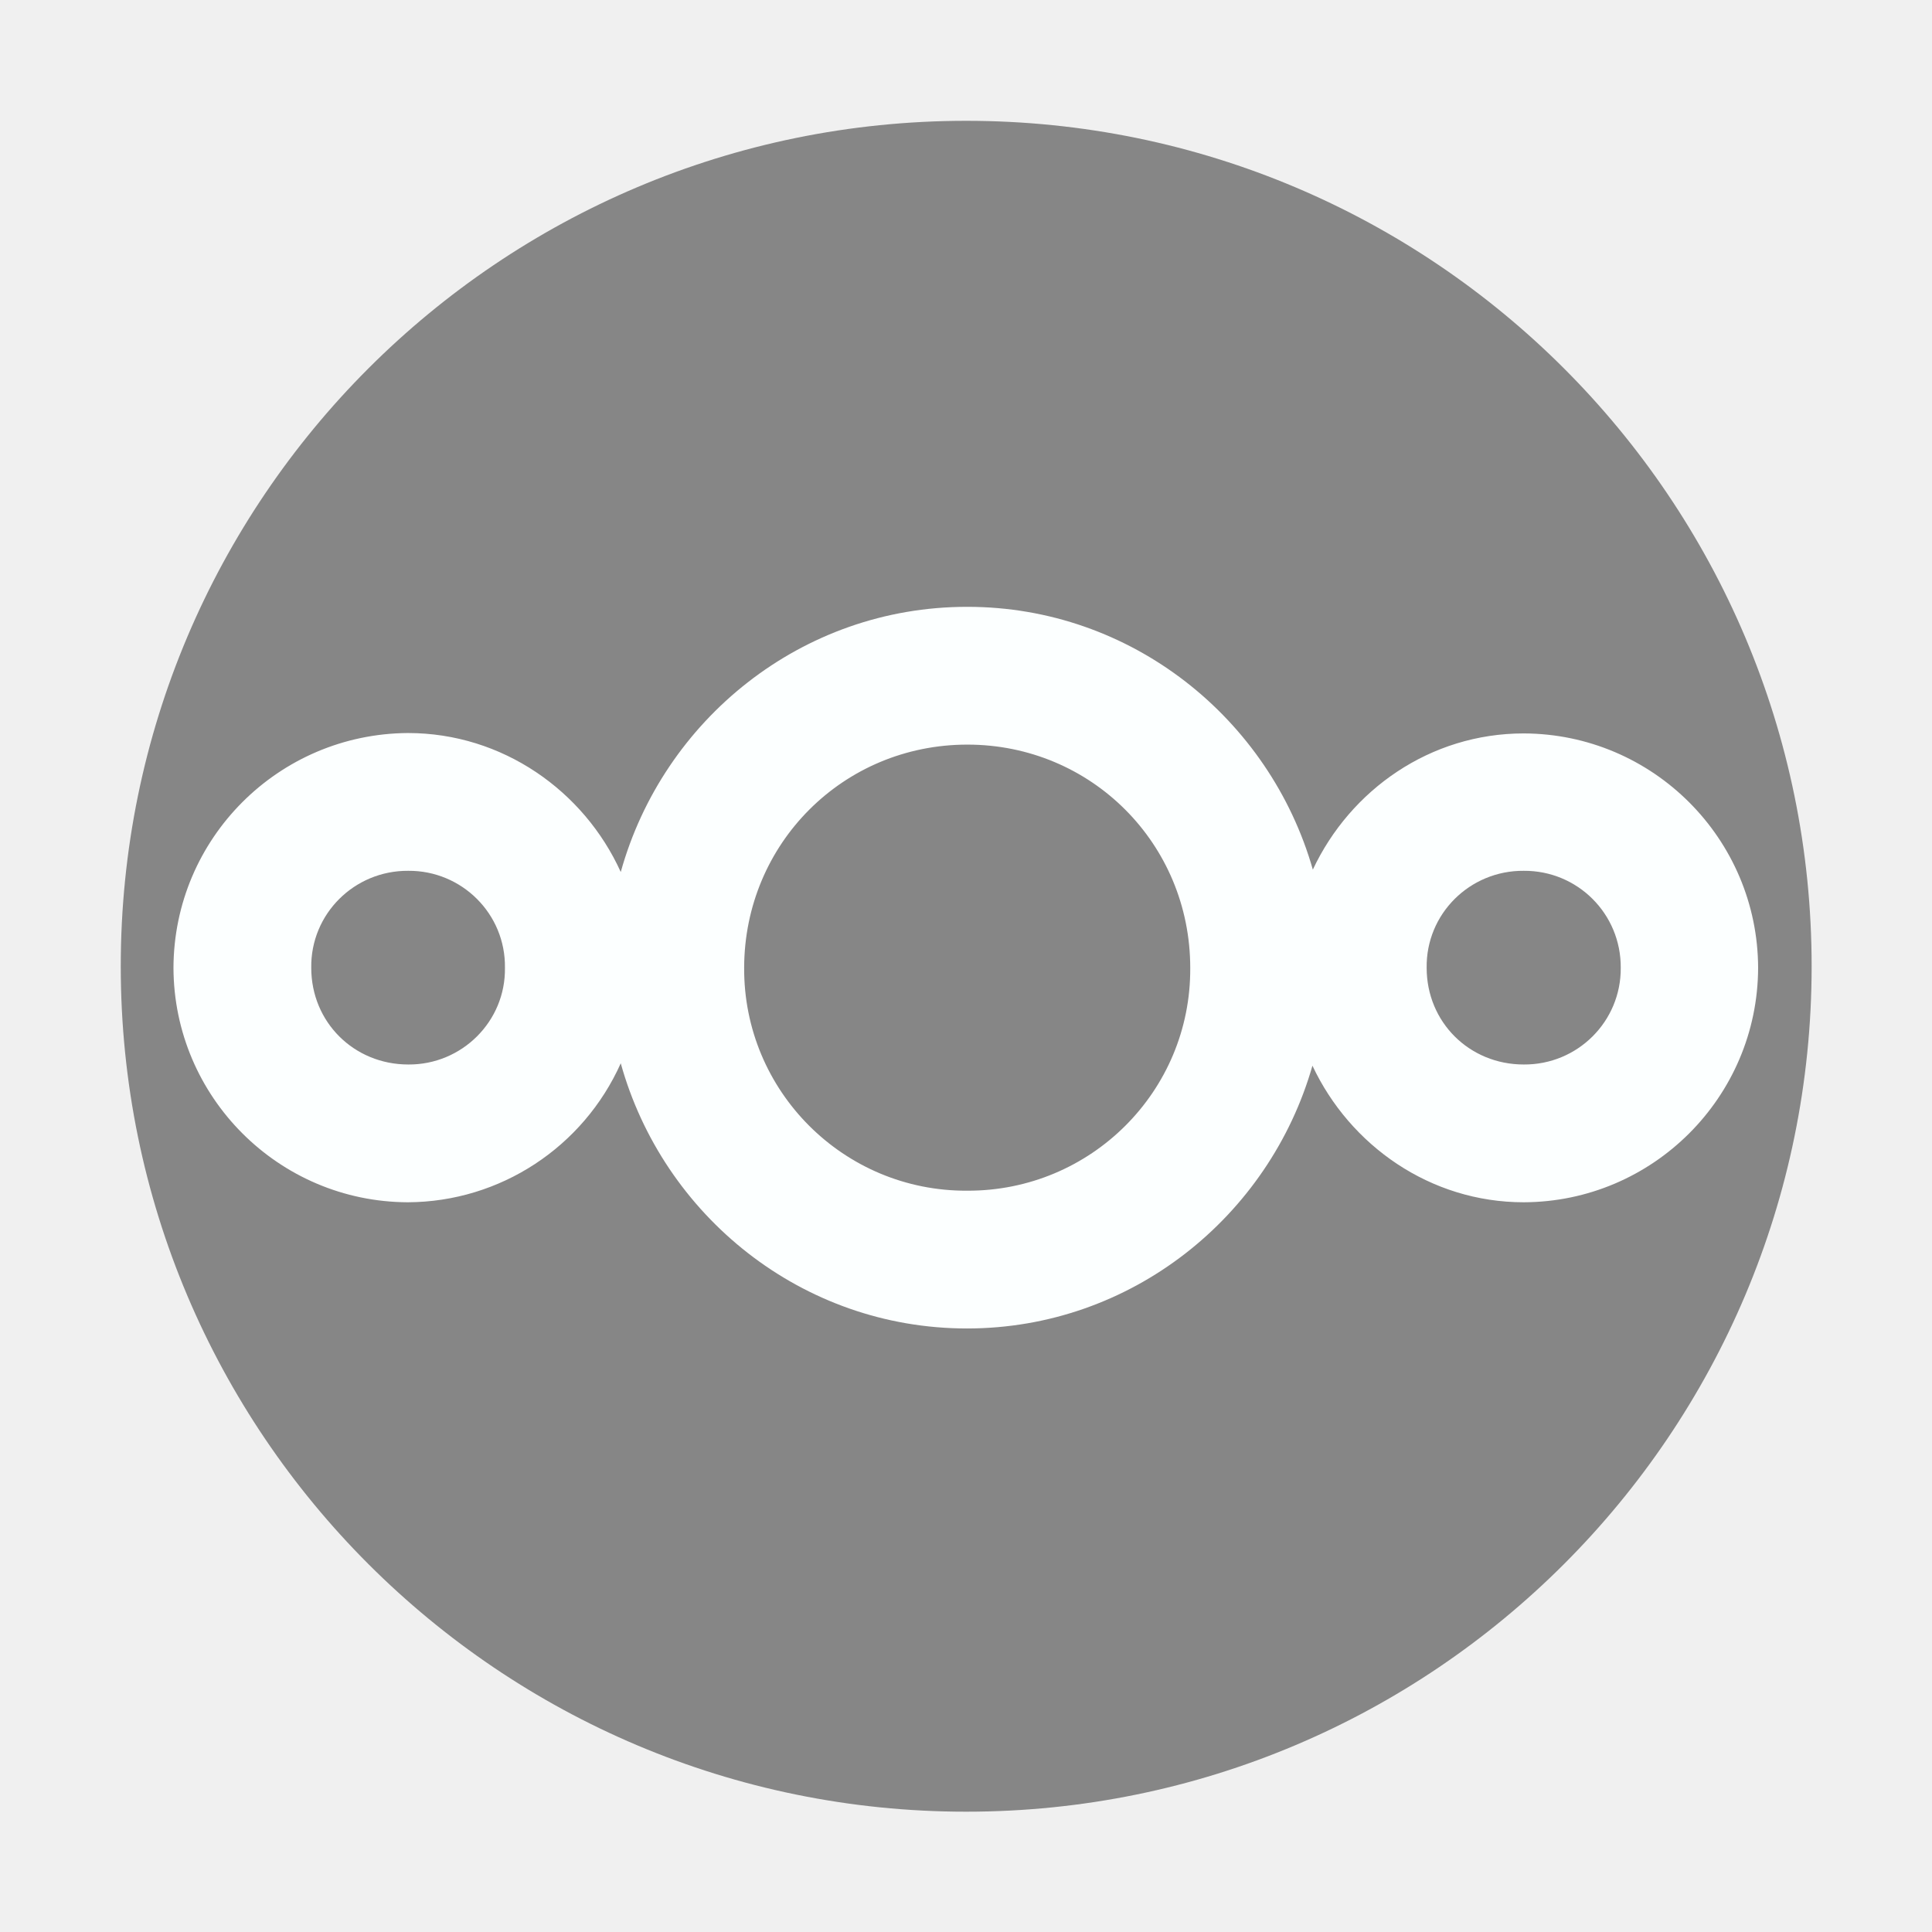
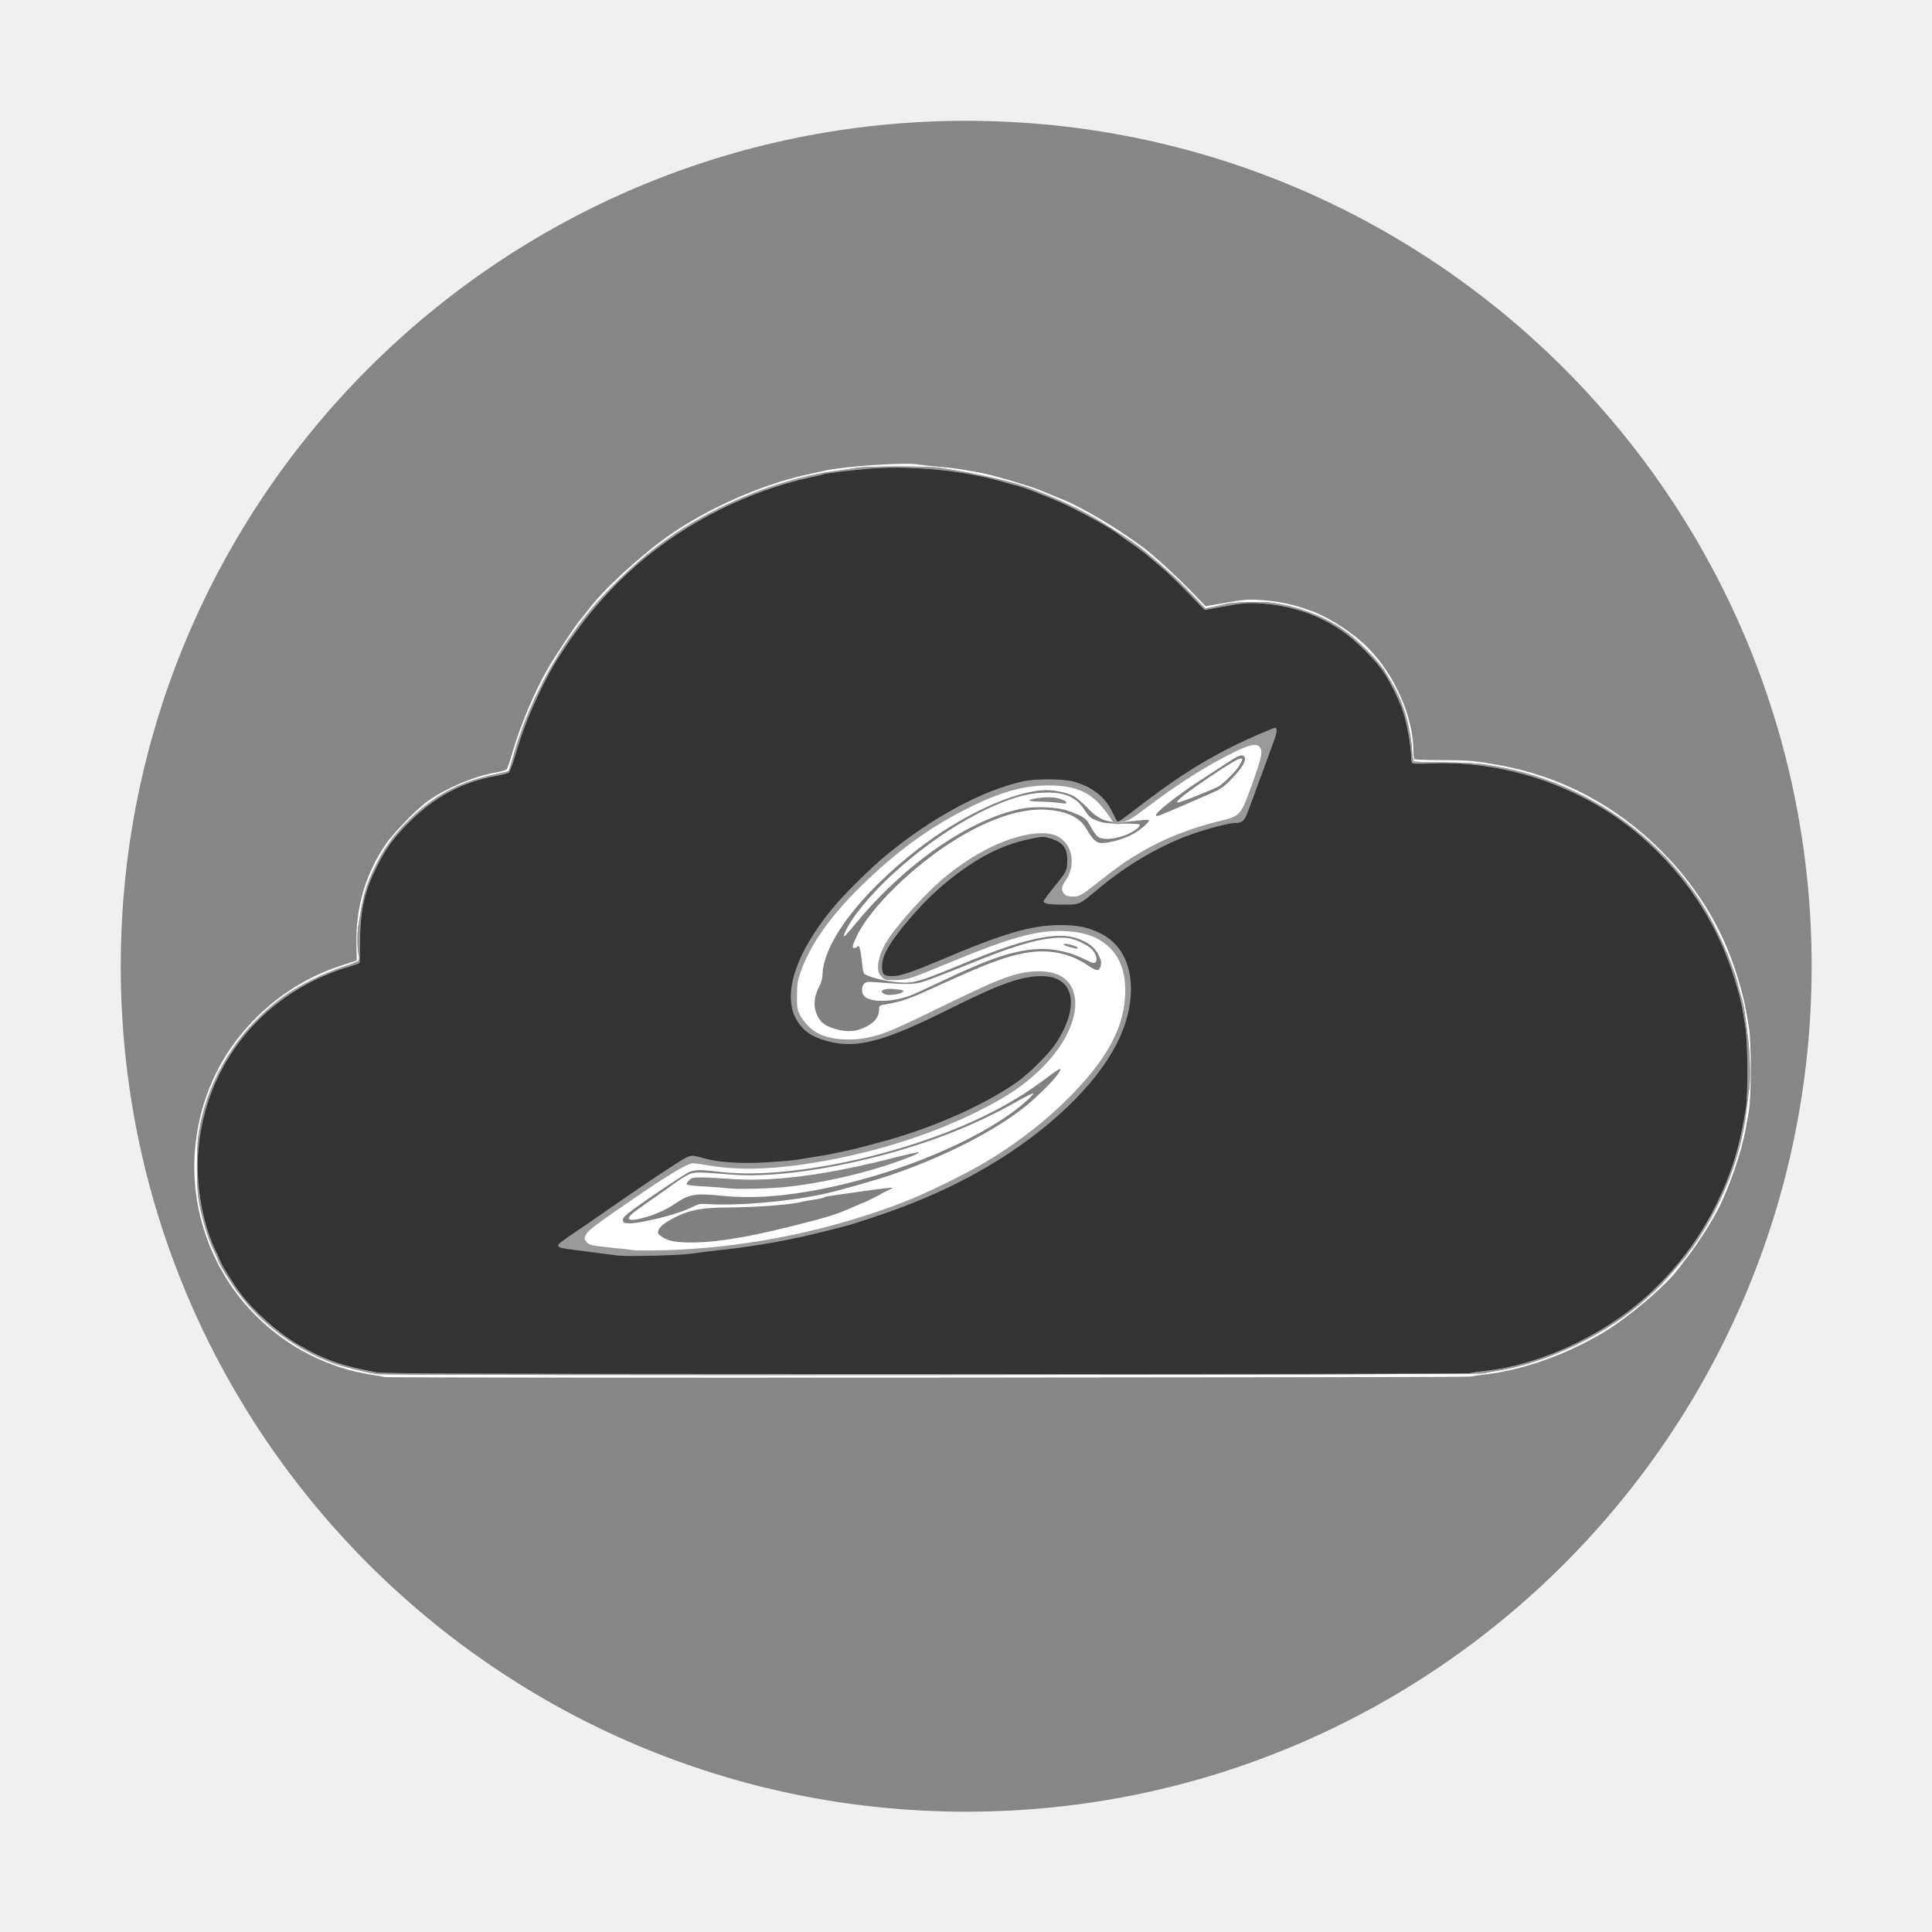
- <svg xmlns="http://www.w3.org/2000/svg" width="16" height="16" version="1.1" viewBox="0 0 4.233 4.233">
-   <g transform="matrix(.87499 0 0 .87499 .26458 -255.9)">
-     <circle cx="2.117" cy="294.88" r="2.117" fill="#868686" stroke-width=".251" />
-     <path d="m2.12 293.98c0.411 0 0.757 0.28 0.865 0.658 0.094-0.2 0.294-0.341 0.528-0.341 0.324 1e-3 0.586 0.264 0.587 0.587-0.001 0.324-0.264 0.586-0.587 0.587-0.234 0-0.435-0.142-0.529-0.342-0.108 0.378-0.454 0.658-0.865 0.658-0.414 0-0.761-0.283-0.867-0.664-0.094 0.21-0.302 0.347-0.533 0.348-0.324-1e-3 -0.586-0.264-0.587-0.587 0.001-0.324 0.263-0.586 0.587-0.588 0.237 0 0.441 0.145 0.533 0.348 0.106-0.381 0.453-0.664 0.867-0.664zm0 0.345c-0.311 0-0.558 0.248-0.559 0.558-0.002 0.309 0.249 0.561 0.559 0.559 0.309 1e-3 0.56-0.249 0.558-0.558 0-0.311-0.248-0.559-0.558-0.559zm-1.4 0.316c-0.135-1e-3 -0.245 0.108-0.243 0.243 0 0.136 0.107 0.242 0.243 0.242 0.134 1e-3 0.244-0.108 0.242-0.242 0.002-0.135-0.108-0.244-0.242-0.243zm2.793 0c-0.135-1e-3 -0.245 0.108-0.243 0.243 0 0.136 0.107 0.242 0.243 0.242 0.135 1e-3 0.244-0.108 0.243-0.242 0.001-0.135-0.108-0.244-0.243-0.243z" fill="#fcffff" stroke-width=".265" />
+ <svg xmlns="http://www.w3.org/2000/svg" width="16" height="16" version="1.1" viewBox="0 0 4.233 4.233" id="svg8">
+   <defs id="defs12" />
+   <g transform="matrix(0.87499,0,0,0.87499,0.26458,-255.9)" id="g6">
+     <circle cx="2.117" cy="294.88" r="2.117" id="circle2" style="fill:#868686;stroke-width:0.251" />
+   </g>
+   <g transform="matrix(0.0025887,0,0,0.0025887,0.3356445,0.3443858)" id="g120">
+     <path id="path134" d="m 195.709,1032.509 c -0.248,-0.248 -4.964,-1.124 -10.48,-1.947 -36.677,-5.474 -71.448,-23.143 -98.217,-49.912 C 50.242,943.879 31.248,892.419 35.335,840.639 c 2.914,-36.923 16.837,-71.625 39.778,-99.148 22.676,-27.204 51.362,-46.741 84.242,-57.372 l 12.955,-4.189 -0.319,-13.325 c -0.751,-31.372 7.968,-60.91 25.341,-85.841 6.711,-9.631 26.176,-29.495 35.002,-35.72 15.798,-11.142 39.33,-21.111 57.057,-24.172 4.725,-0.816 9.118,-2.03 9.763,-2.698 0.645,-0.668 2.768,-6.831 4.717,-13.695 6.271,-22.075 18.707,-51.779 29.668,-70.863 6.596,-11.484 24.024,-37.773 27.847,-42.004 1.707,-1.889 4.967,-5.958 7.245,-9.041 11.881,-16.082 42.249,-44.097 66.671,-61.503 32.384,-23.081 79.457,-44.054 117.178,-52.207 5.28,-1.141 12.192,-2.687 15.36,-3.435 15.769,-3.724 67.755,-7.279 79.2,-5.416 3.432,0.559 11.856,1.486 18.72,2.061 6.864,0.575 15.936,1.689 20.16,2.474 4.224,0.786 10.272,1.859 13.44,2.386 9.897,1.645 43.36,11.478 52.608,15.458 4.858,2.091 12.288,5.143 16.512,6.783 16.993,6.597 50.294,26.464 71.04,42.382 8.705,6.679 26.708,23.232 38.589,35.479 l 12.669,13.061 10.371,-1.849 c 20.725,-3.695 23.973,-4.044 33.411,-3.589 16.788,0.808 31.179,3.84 47.117,9.927 15.443,5.898 35.038,18.918 47.077,31.28 22.48,23.083 37.75,58.019 37.821,86.526 0.01,3.262 0.332,6.379 0.72,6.926 0.452,0.638 8.976,1.011 23.745,1.039 22.664,0.043 26.936,0.415 48,4.183 52.053,9.311 99.067,34.126 137.28,72.459 33.153,33.257 55.191,71.295 67.324,116.203 3.37,12.475 3.826,14.651 6.84,32.64 2.253,13.449 2.224,59.453 -0.047,72 -0.86,4.752 -1.974,11.016 -2.475,13.92 -3.292,19.07 -13.315,48.507 -23.286,68.386 -4.922,9.814 -17.404,29.399 -24.993,39.217 -3.346,4.329 -7.415,9.645 -9.041,11.813 -10.897,14.527 -42.89,41.534 -64.077,54.091 -30.837,18.276 -67.357,31.238 -98.085,34.811 -5.28,0.614 -11.411,1.513 -13.625,1.998 -4.051,0.888 -918.26,1.317 -919.145,0.431 z M 539.04,871.219 c 26.136,-3.078 57.944,-10.135 82.938,-18.401 15.766,-5.214 28.011,-10.244 25.958,-10.664 -0.827,-0.169 -10.763,2.065 -22.08,4.964 -56.937,14.587 -102.929,20.464 -137.947,17.626 -8.31,-0.673 -18.88,-1.224 -23.489,-1.224 -7.886,0 -8.536,0.157 -11.04,2.67 -2.044,2.052 -2.366,2.853 -1.389,3.46 0.699,0.435 7.179,1.098 14.4,1.473 7.221,0.375 15.937,1.052 19.369,1.505 8.657,1.141 38.28,0.359 53.28,-1.408 z m 94.38,-164.093 c 3.147,-1.649 1.77,-2.326 -6.254,-3.071 -9.318,-0.866 -13.879,1.812 -7.628,4.479 2.553,1.089 10.691,0.264 13.882,-1.408 z M 782.4,669.194 c 0,-1.572 -11.096,-4.417 -11.935,-3.06 -0.293,0.474 1.949,1.513 4.981,2.308 6.922,1.816 6.954,1.82 6.954,0.752 z m -9.6,-122.93 c 0,-1.658 -5.247,-3.711 -11.209,-4.386 -6.045,-0.684 -19.075,0.959 -20.044,2.527 -0.307,0.497 3.106,0.919 7.917,0.978 4.651,0.057 11.049,0.426 14.217,0.819 8.634,1.071 9.12,1.075 9.12,0.062 z" style="fill:#ffffff;stroke-width:0.96" />
+     <path id="path132" d="m 189.12,1029.923 c -11.503,-1.958 -27.804,-6.042 -36.194,-9.068 C 121.281,1009.439 91.894,987.731 71.845,960.96 65.525,952.521 56.23,937.517 55.193,934.08 54.794,932.76 53.073,928.872 51.369,925.44 46.117,914.869 40.126,894.515 38.228,880.8 36.656,869.432 36.663,838.901 38.241,828.014 45.005,781.352 71.62,738.137 110.88,710.067 c 12.622,-9.025 33.876,-19.615 49.392,-24.611 6.825,-2.198 12.881,-4.564 13.458,-5.259 0.736,-0.886 0.76,-2.511 0.083,-5.45 -1.232,-5.345 -1.281,-18.188 -0.093,-24.907 0.505,-2.86 1.596,-9.207 2.423,-14.103 2.122,-12.558 5.596,-22.969 11.925,-35.737 7.659,-15.45 15.018,-25.595 27.879,-38.436 21.167,-21.133 43.815,-33.167 73.974,-39.306 5.544,-1.129 10.406,-2.374 10.805,-2.768 0.399,-0.394 2.423,-6.682 4.499,-13.975 9.467,-33.255 25.394,-66.855 45.996,-97.035 12.52,-18.34 23.115,-31.085 39.084,-47.013 28.469,-28.395 54.383,-47.209 88.499,-64.249 32.267,-16.117 69.532,-27.966 100.077,-31.822 5.544,-0.7 12.888,-1.801 16.32,-2.447 7.727,-1.454 59.892,-1.567 69.6,-0.15 33.036,4.822 65.499,12.436 82.56,19.366 23.129,9.394 30.038,12.567 44.436,20.407 14.291,7.782 38.679,23.614 46.895,30.444 18.06,15.012 26.869,23.034 38.336,34.913 l 13.507,13.992 6.653,-1.313 c 3.659,-0.722 8.165,-1.78 10.013,-2.352 5.489,-1.698 31.173,-2.37 40.353,-1.057 23.092,3.304 46.351,12.602 63.115,25.23 8.611,6.486 22.126,19.84 28.468,28.129 5.605,7.325 13.603,21.704 17.431,31.34 4.366,10.989 8.11,27.503 8.736,38.533 0.332,5.845 1.046,10.639 1.642,11.009 0.58,0.361 11.854,0.721 25.054,0.8 18.968,0.114 26.818,0.569 37.44,2.17 75.242,11.342 141.561,54.569 181.864,118.541 12.606,20.01 25.515,49.295 30.36,68.877 1.27,5.133 2.769,10.543 3.332,12.022 0.995,2.616 2.876,14.983 4.952,32.548 1.541,13.037 2.017,34.734 0.918,41.76 -0.537,3.432 -1.669,12.263 -2.515,19.625 -4.643,40.4 -23.074,85.223 -49.443,120.24 -5.446,7.232 -22.213,26.313 -25.902,29.475 -1.296,1.111 -5.399,4.846 -9.12,8.301 -31.708,29.445 -84.609,55.066 -126.764,61.396 -3.696,0.555 -8.664,1.517 -11.04,2.138 -5.465,1.428 -928.62,2.007 -936.96,0.588 z M 531.84,873.167 c 42.596,-4.141 90.501,-16.496 128.64,-33.176 11.537,-5.046 22.631,-10.848 21.478,-11.232 -0.486,-0.162 -10.267,2.714 -21.735,6.391 -42.673,13.683 -73.942,20.986 -111.583,26.059 -20.781,2.801 -55.396,3.491 -72.743,1.45 -15.562,-1.831 -19.611,-1.211 -25.601,3.915 -6.472,5.54 -5.588,6.319 6.424,5.666 6.514,-0.354 14.037,-0.074 20.4,0.759 13.43,1.759 37.584,1.833 54.72,0.168 z M 635.969,707.814 c 5.129,-1.904 6.834,-4.108 3.231,-4.176 -1.232,-0.023 -5.345,-0.402 -9.139,-0.842 -6.986,-0.81 -14.098,-0.102 -15.769,1.569 -1.411,1.411 -0.002,3.903 2.831,5.008 3.475,1.355 13.154,0.555 18.847,-1.559 z M 789.12,671.598 c 0,-3.867 -14.48,-8.726 -23.779,-7.979 -6.688,0.537 -9.795,2.144 -5.88,3.042 1.264,0.29 6.187,1.386 10.939,2.437 4.752,1.05 9.936,2.312 11.52,2.804 4.368,1.356 7.2,1.237 7.2,-0.303 z M 822,570.558 c 4.25,-2.137 3.076,-3.198 -3.538,-3.198 -6.889,0 -11.463,1.316 -10.861,3.126 0.88,2.646 9.197,2.688 14.399,0.072 z m -80.4,-23.361 c 10.175,-1.002 12.874,-0.871 31.92,1.549 5.565,0.707 6.265,-0.075 2.88,-3.216 -6.432,-5.967 -26.53,-6.77 -41.52,-1.657 -4.224,1.441 -8.544,3.257 -9.6,4.036 -1.779,1.313 -1.639,1.377 1.92,0.873 2.112,-0.299 8.592,-1.012 14.4,-1.584 z" style="fill:#ffffff;stroke-width:0.96" />
+     <path id="path130" d="m 189.12,1029.923 c -11.503,-1.958 -27.804,-6.042 -36.194,-9.068 C 121.281,1009.439 91.894,987.731 71.845,960.96 65.525,952.521 56.23,937.517 55.193,934.08 54.794,932.76 53.073,928.872 51.369,925.44 46.117,914.869 40.126,894.515 38.228,880.8 36.656,869.432 36.663,838.901 38.241,828.014 45.005,781.352 71.62,738.137 110.88,710.067 c 12.622,-9.025 33.876,-19.615 49.392,-24.611 6.825,-2.198 12.881,-4.564 13.458,-5.259 0.736,-0.886 0.76,-2.511 0.083,-5.45 -1.232,-5.345 -1.281,-18.188 -0.093,-24.907 0.505,-2.86 1.596,-9.207 2.423,-14.103 2.122,-12.558 5.596,-22.969 11.925,-35.737 7.659,-15.45 15.018,-25.595 27.879,-38.436 21.167,-21.133 43.815,-33.167 73.974,-39.306 5.544,-1.129 10.406,-2.374 10.805,-2.768 0.399,-0.394 2.423,-6.682 4.499,-13.975 9.467,-33.255 25.394,-66.855 45.996,-97.035 12.52,-18.34 23.115,-31.085 39.084,-47.013 28.469,-28.395 54.383,-47.209 88.499,-64.249 32.267,-16.117 69.532,-27.966 100.077,-31.822 5.544,-0.7 12.888,-1.801 16.32,-2.447 7.727,-1.454 59.892,-1.567 69.6,-0.15 33.036,4.822 65.499,12.436 82.56,19.366 23.129,9.394 30.038,12.567 44.436,20.407 14.291,7.782 38.679,23.614 46.895,30.444 18.06,15.012 26.869,23.034 38.336,34.913 l 13.507,13.992 6.653,-1.313 c 3.659,-0.722 8.165,-1.78 10.013,-2.352 5.489,-1.698 31.173,-2.37 40.353,-1.057 23.092,3.304 46.351,12.602 63.115,25.23 8.611,6.486 22.126,19.84 28.468,28.129 5.605,7.325 13.603,21.704 17.431,31.34 4.366,10.989 8.11,27.503 8.736,38.533 0.332,5.845 1.046,10.639 1.642,11.009 0.58,0.361 11.854,0.721 25.054,0.8 18.968,0.114 26.818,0.569 37.44,2.17 75.242,11.342 141.561,54.569 181.864,118.541 12.606,20.01 25.515,49.295 30.36,68.877 1.27,5.133 2.769,10.543 3.332,12.022 0.995,2.616 2.876,14.983 4.952,32.548 1.541,13.037 2.017,34.734 0.918,41.76 -0.537,3.432 -1.669,12.263 -2.515,19.625 -4.643,40.4 -23.074,85.223 -49.443,120.24 -5.446,7.232 -22.213,26.313 -25.902,29.475 -1.296,1.111 -5.399,4.846 -9.12,8.301 -31.708,29.445 -84.609,55.066 -126.764,61.396 -3.696,0.555 -8.664,1.517 -11.04,2.138 -5.465,1.428 -928.62,2.007 -936.96,0.588 z M 417.057,897.111 c 8.681,-2.516 17.54,-6.576 24.063,-11.027 12.355,-8.433 17.176,-9.325 38.771,-7.176 17.525,1.744 34.745,1.577 53.389,-0.517 67.054,-7.532 147.223,-36.373 193.274,-69.53 8.988,-6.471 19.054,-15.572 18.185,-16.441 -0.328,-0.328 -6.477,2.722 -13.663,6.778 -37.139,20.963 -76.939,36.392 -123.876,48.021 -45.437,11.257 -88.284,16.309 -117.71,13.879 -29.209,-2.412 -31.749,-2.39 -37.15,0.322 -2.665,1.339 -8.008,4.772 -11.873,7.629 -3.865,2.857 -13.291,9.536 -20.947,14.841 -14.664,10.162 -17.869,12.942 -16.837,14.61 1.006,1.628 5.446,1.199 14.375,-1.388 z M 629.453,712.734 c 9.288,-1.918 11.974,-2.999 36.866,-14.835 34.755,-16.526 52.963,-23.343 70.367,-26.347 18.855,-3.254 35.507,-0.781 52.753,7.835 5.384,2.69 6.818,3.062 8.003,2.079 1.904,-1.58 1.02,-5.964 -2,-9.924 -2.806,-3.679 -11.69,-8.483 -18.713,-10.117 -7.853,-1.828 -20.534,-0.642 -35.129,3.287 -14.662,3.947 -26.553,8.266 -60.576,22.004 -13.781,5.565 -27.667,10.794 -30.859,11.621 -6.995,1.813 -14.543,1.901 -32.618,0.383 -12.816,-1.077 -13.771,-1.039 -15.6,0.616 -2.713,2.455 -2.645,8.421 0.125,11.002 4.134,3.852 15.516,4.848 27.38,2.397 z M 596.926,645.84 c 40.833,-48.795 94.37,-85.528 137.466,-94.318 11.858,-2.418 30.623,-1.633 39.848,1.669 13.467,4.82 15.447,6.195 19.202,13.34 1.876,3.571 4.538,7.378 5.914,8.461 4.604,3.622 17.3,2.217 27.684,-3.063 5.211,-2.65 8.893,-6.077 7.752,-7.214 C 834.398,564.321 827.74,564 819.998,564 c -11.317,0 -15.113,-0.357 -19.358,-1.818 -7.146,-2.461 -8.161,-3.279 -12.791,-10.305 -7.13,-10.819 -17.474,-14.926 -35.209,-13.98 -12.221,0.652 -23.067,3.491 -38.895,10.181 -41.985,17.746 -91.727,56.386 -118.48,92.038 -6.657,8.871 -12.197,19.405 -10.205,19.405 0.23,0 5.57,-6.156 11.867,-13.68 z m 286.603,-105.46 c 8.003,-3.223 15.845,-6.529 17.427,-7.347 4.103,-2.12 14.677,-12.432 17.905,-17.461 6.78,-10.562 2.45,-9.115 -22.449,7.502 -21.886,14.607 -32.554,23.056 -29.203,23.128 0.973,0.021 8.317,-2.599 16.32,-5.822 z" style="fill:#808080;stroke-width:0.96" />
+     <path id="path128" d="m 189.12,1029.923 c -11.503,-1.958 -27.804,-6.042 -36.194,-9.068 C 121.281,1009.439 91.894,987.731 71.845,960.96 65.525,952.521 56.23,937.517 55.193,934.08 54.794,932.76 53.073,928.872 51.369,925.44 46.117,914.869 40.126,894.515 38.228,880.8 36.656,869.432 36.663,838.901 38.241,828.014 45.005,781.352 71.62,738.137 110.88,710.067 c 12.622,-9.025 33.876,-19.615 49.392,-24.611 6.825,-2.198 12.881,-4.564 13.458,-5.259 0.736,-0.886 0.76,-2.511 0.083,-5.45 -1.232,-5.345 -1.281,-18.188 -0.093,-24.907 0.505,-2.86 1.596,-9.207 2.423,-14.103 2.122,-12.558 5.596,-22.969 11.925,-35.737 7.659,-15.45 15.018,-25.595 27.879,-38.436 21.167,-21.133 43.815,-33.167 73.974,-39.306 5.544,-1.129 10.406,-2.374 10.805,-2.768 0.399,-0.394 2.423,-6.682 4.499,-13.975 9.467,-33.255 25.394,-66.855 45.996,-97.035 12.52,-18.34 23.115,-31.085 39.084,-47.013 28.469,-28.395 54.383,-47.209 88.499,-64.249 32.267,-16.117 69.532,-27.966 100.077,-31.822 5.544,-0.7 12.888,-1.801 16.32,-2.447 7.727,-1.454 59.892,-1.567 69.6,-0.15 33.036,4.822 65.499,12.436 82.56,19.366 23.129,9.394 30.038,12.567 44.436,20.407 14.291,7.782 38.679,23.614 46.895,30.444 18.06,15.012 26.869,23.034 38.336,34.913 l 13.507,13.992 6.653,-1.313 c 3.659,-0.722 8.165,-1.78 10.013,-2.352 5.489,-1.698 31.173,-2.37 40.353,-1.057 23.092,3.304 46.351,12.602 63.115,25.23 8.611,6.486 22.126,19.84 28.468,28.129 5.605,7.325 13.603,21.704 17.431,31.34 4.366,10.989 8.11,27.503 8.736,38.533 0.332,5.845 1.046,10.639 1.642,11.009 0.58,0.361 11.854,0.721 25.054,0.8 18.968,0.114 26.818,0.569 37.44,2.17 75.242,11.342 141.561,54.569 181.864,118.541 12.606,20.01 25.515,49.295 30.36,68.877 1.27,5.133 2.769,10.543 3.332,12.022 0.995,2.616 2.876,14.983 4.952,32.548 1.541,13.037 2.017,34.734 0.918,41.76 -0.537,3.432 -1.669,12.263 -2.515,19.625 -4.643,40.4 -23.074,85.223 -49.443,120.24 -5.446,7.232 -22.213,26.313 -25.902,29.475 -1.296,1.111 -5.399,4.846 -9.12,8.301 -31.708,29.445 -84.609,55.066 -126.764,61.396 -3.696,0.555 -8.664,1.517 -11.04,2.138 -5.465,1.428 -928.62,2.007 -936.96,0.588 z M 477.149,917.25 c 20.044,-2.461 37.114,-5.877 67.651,-13.537 26.595,-6.672 35.213,-9.447 49.203,-15.847 3.301,-1.51 6.259,-2.746 6.571,-2.746 0.828,0 15.179,-7.094 15.746,-7.784 0.264,-0.321 2.599,-1.514 5.188,-2.652 2.59,-1.137 4.534,-2.212 4.32,-2.388 -0.516,-0.425 -17.206,1.596 -34.468,4.174 -7.656,1.143 -15.864,2.317 -18.24,2.609 -2.376,0.292 -4.79,0.901 -5.365,1.354 -0.575,0.453 -4.463,1.29 -8.64,1.86 -4.177,0.571 -9.107,1.477 -10.955,2.015 -7.583,2.206 -38.429,4.494 -61.92,4.592 -23.746,0.1 -34.646,2.492 -49.134,10.781 -6.544,3.744 -9.906,7.259 -9.906,10.356 0,2.018 4.992,5.356 10.358,6.925 7.16,2.094 23.888,2.215 39.591,0.287 z m -60.374,-16.711 c 18.322,-3.796 32.038,-8.029 41.146,-12.699 3.719,-1.907 5.322,-2.15 11.52,-1.748 25.592,1.662 70.348,-2.316 99.36,-8.832 12.558,-2.82 43.715,-11.717 56.64,-16.172 45.867,-15.812 88.029,-37.509 113.876,-58.603 8.491,-6.929 21.437,-19.686 25.387,-25.014 5.969,-8.053 3.986,-7.677 -8.208,1.557 -18.44,13.965 -36.743,24.856 -59.818,35.596 -67.942,31.622 -162.81,50.886 -217.194,44.103 -14.488,-1.807 -20.282,-1.815 -25.331,-0.033 -3.803,1.342 -42.889,27.65 -51.752,34.833 -4.506,3.652 -5.468,5.203 -4.613,7.432 0.777,2.025 7.945,1.866 18.987,-0.421 z M 600.907,737.169 c 9.023,-3.948 13.493,-9.137 13.493,-15.664 0,-2.752 0.406,-3.468 2.16,-3.806 1.188,-0.229 4.752,-0.912 7.92,-1.518 9.979,-1.909 17.716,-4.736 36,-13.15 43.706,-20.114 60.942,-26.635 78.24,-29.597 19.522,-3.343 37.217,0.265 52.462,10.696 7.444,5.094 9.581,5.129 10.808,0.176 0.735,-2.967 0.459,-4.354 -1.782,-8.935 -3.174,-6.487 -8.526,-10.73 -17.72,-14.048 -17.712,-6.392 -45.979,-0.063 -99.472,22.272 -25.848,10.792 -35.483,14.124 -43.08,14.895 -9.997,1.015 -31.449,-3.053 -37.897,-7.188 -0.86,-0.551 -1.618,-4.06 -2.166,-10.03 -0.883,-9.607 -2.373,-15.275 -3.526,-13.417 -0.366,0.589 -1.529,1.223 -2.585,1.407 -2.576,0.451 -2.185,-1.698 1.859,-10.224 11.401,-24.036 49.228,-60.733 84.949,-82.41 27.933,-16.951 53.77,-25.405 74.473,-24.368 17.312,0.867 29.103,6.322 34.708,16.058 4.593,7.977 7.768,11.387 11.2,12.029 4.786,0.895 17.668,-2.197 26.092,-6.262 7.309,-3.527 17.007,-11.64 15.598,-13.049 -0.816,-0.816 -21.124,1.563 -22.27,2.609 -1.19,1.086 -7.248,1.082 -7.248,-0.005 0,-0.461 -1.62,-1.106 -3.6,-1.435 -7.01,-1.164 -12.978,-4.839 -19.135,-11.784 -3.35,-3.779 -8.027,-7.827 -10.765,-9.317 -5.652,-3.076 -15.591,-5.386 -23.273,-5.41 -26.276,-0.081 -71.908,20.868 -109.839,50.426 C 597.609,624.227 566.4,665.91 566.4,693.116 c 0,2.117 -1.215,5.93 -2.981,9.355 -4.282,8.303 -4.829,16.414 -1.584,23.502 2.592,5.662 5.909,8.576 12.422,10.914 10.077,3.618 18.816,3.71 26.651,0.282 z M 870.79,549.113 c 9.729,-4.255 21.362,-9.332 25.85,-11.283 6.624,-2.879 9.371,-4.771 14.594,-10.049 10.677,-10.791 14.964,-18.28 11.913,-20.812 -2.073,-1.72 -4.564,-0.703 -14.988,6.125 -5.016,3.286 -14.89,9.727 -21.941,14.313 -19.354,12.589 -37.579,26.957 -37.579,29.627 0,1.494 3.39,0.281 22.15,-7.922 z" style="fill:#999999;stroke-width:0.96" />
+     <path id="path126" d="m 189.12,1028.485 c -29.266,-5.38 -44.592,-10.796 -66.352,-23.447 C 106.147,995.375 84.997,976.642 74.086,961.92 67.598,953.167 58.047,937.979 57.089,934.893 56.704,933.654 55.133,930.135 53.597,927.073 41.759,903.472 35.721,869.315 38.223,840.102 44.538,766.375 94.339,706.059 166.32,684.96 c 4.62,-1.354 8.433,-2.772 8.473,-3.151 0.04,-0.379 0.171,-9.113 0.291,-19.409 0.298,-25.586 3.846,-41.207 13.984,-61.571 7.935,-15.939 14.205,-24.597 27.402,-37.835 21.511,-21.579 45.518,-34.399 73.652,-39.332 5.127,-0.899 9.981,-2.127 10.787,-2.728 0.806,-0.601 3.34,-7.357 5.631,-15.013 5.78,-19.312 11.201,-33.56 19.177,-50.4 8.883,-18.758 15.072,-29.448 27.232,-47.04 33.214,-48.051 75.13,-84.481 127.051,-110.421 23.552,-11.767 52.126,-21.959 75.357,-26.878 6.17,-1.307 11.6,-2.612 12.067,-2.9 1.039,-0.642 20.168,-2.988 36.416,-4.465 35.879,-3.263 81.98,1.141 115.861,11.067 6.236,1.827 12.611,3.611 14.167,3.965 3.262,0.742 15.36,5.403 31.352,12.078 12.624,5.27 41.158,20.518 48.38,25.854 2.64,1.951 9.093,6.503 14.341,10.116 5.248,3.613 11.79,8.544 14.539,10.957 2.749,2.413 8.119,6.979 11.934,10.147 3.815,3.168 13.363,12.384 21.218,20.479 l 14.282,14.719 10.803,-1.956 c 20.941,-3.792 24.333,-4.164 33.843,-3.708 28.801,1.38 54.715,10.444 75.997,26.58 8.873,6.728 22.138,20.038 28.839,28.936 6.129,8.14 14.634,24.834 18.391,36.103 3.336,10.004 6.853,29.353 6.853,37.699 0,4.425 0.347,5.716 1.675,6.225 0.921,0.354 7.941,0.361 15.6,0.018 40.328,-1.811 83.493,7.221 121.445,25.411 27.176,13.025 49.138,28.555 70.434,49.807 32.622,32.555 55.011,71.314 67.472,116.807 3.028,11.054 3.529,13.509 6.27,30.72 2.081,13.065 2.36,56.926 0.441,69.12 -5.002,31.773 -12.084,54.949 -24.644,80.64 -14.68,30.028 -35.021,56.82 -60.195,79.283 -36.961,32.981 -90.355,57.533 -135.617,62.362 -5.808,0.62 -11.812,1.511 -13.343,1.981 -1.613,0.495 -195.233,0.797 -460.32,0.719 -384.268,-0.114 -458.69,-0.348 -464.737,-1.459 z M 477.149,917.25 c 20.044,-2.461 37.114,-5.877 67.651,-13.537 26.595,-6.672 35.213,-9.447 49.203,-15.847 3.301,-1.51 6.259,-2.746 6.571,-2.746 0.828,0 15.179,-7.094 15.746,-7.784 0.264,-0.321 2.599,-1.514 5.188,-2.652 2.59,-1.137 4.534,-2.212 4.32,-2.388 -0.516,-0.425 -17.206,1.596 -34.468,4.174 -7.656,1.143 -15.864,2.317 -18.24,2.609 -2.376,0.292 -4.79,0.901 -5.365,1.354 -0.575,0.453 -4.463,1.29 -8.64,1.86 -4.177,0.571 -9.107,1.477 -10.955,2.015 -7.583,2.206 -38.429,4.494 -61.92,4.592 -23.746,0.1 -34.646,2.492 -49.134,10.781 -6.544,3.744 -9.906,7.259 -9.906,10.356 0,2.018 4.992,5.356 10.358,6.925 7.16,2.094 23.888,2.215 39.591,0.287 z m -60.374,-16.711 c 18.322,-3.796 32.038,-8.029 41.146,-12.699 3.719,-1.907 5.322,-2.15 11.52,-1.748 25.592,1.662 70.348,-2.316 99.36,-8.832 12.558,-2.82 43.715,-11.717 56.64,-16.172 45.867,-15.812 88.029,-37.509 113.876,-58.603 8.491,-6.929 21.437,-19.686 25.387,-25.014 5.969,-8.053 3.986,-7.677 -8.208,1.557 -18.44,13.965 -36.743,24.856 -59.818,35.596 -67.942,31.622 -162.81,50.886 -217.194,44.103 -14.488,-1.807 -20.282,-1.815 -25.331,-0.033 -3.803,1.342 -42.889,27.65 -51.752,34.833 -4.506,3.652 -5.468,5.203 -4.613,7.432 0.777,2.025 7.945,1.866 18.987,-0.421 z M 600.907,737.169 c 9.023,-3.948 13.493,-9.137 13.493,-15.664 0,-2.752 0.406,-3.468 2.16,-3.806 1.188,-0.229 4.752,-0.912 7.92,-1.518 9.979,-1.909 17.716,-4.736 36,-13.15 43.706,-20.114 60.942,-26.635 78.24,-29.597 19.522,-3.343 37.217,0.265 52.462,10.696 7.444,5.094 9.581,5.129 10.808,0.176 0.735,-2.967 0.459,-4.354 -1.782,-8.935 -3.174,-6.487 -8.526,-10.73 -17.72,-14.048 -17.712,-6.392 -45.979,-0.063 -99.472,22.272 -25.848,10.792 -35.483,14.124 -43.08,14.895 -9.997,1.015 -31.449,-3.053 -37.897,-7.188 -0.86,-0.551 -1.618,-4.06 -2.166,-10.03 -0.883,-9.607 -2.373,-15.275 -3.526,-13.417 -0.366,0.589 -1.529,1.223 -2.585,1.407 -2.576,0.451 -2.185,-1.698 1.859,-10.224 11.401,-24.036 49.228,-60.733 84.949,-82.41 27.933,-16.951 53.77,-25.405 74.473,-24.368 17.312,0.867 29.103,6.322 34.708,16.058 4.593,7.977 7.768,11.387 11.2,12.029 4.786,0.895 17.668,-2.197 26.092,-6.262 7.361,-3.552 17.004,-11.643 15.577,-13.07 -0.343,-0.343 -4.636,-0.129 -9.54,0.476 -23.925,2.949 -30.761,1.191 -42.517,-10.935 -4.224,-4.357 -9.562,-8.871 -11.862,-10.031 -5.236,-2.641 -15.265,-4.808 -22.352,-4.83 -26.276,-0.081 -71.908,20.868 -109.839,50.426 C 597.609,624.227 566.4,665.91 566.4,693.116 c 0,2.117 -1.215,5.93 -2.981,9.355 -4.282,8.303 -4.829,16.414 -1.584,23.502 2.592,5.662 5.909,8.576 12.422,10.914 10.077,3.618 18.816,3.71 26.651,0.282 z M 870.79,549.113 c 9.729,-4.255 21.362,-9.332 25.85,-11.283 6.624,-2.879 9.371,-4.771 14.594,-10.049 10.677,-10.791 14.964,-18.28 11.913,-20.812 -2.073,-1.72 -4.564,-0.703 -14.988,6.125 -5.016,3.286 -14.89,9.727 -21.941,14.313 -19.354,12.589 -37.579,26.957 -37.579,29.627 0,1.494 3.39,0.281 22.15,-7.922 z" style="fill:#ffffff;stroke-width:0.96" />
+     <path id="path124" d="m 189.12,1028.485 c -29.266,-5.38 -44.592,-10.796 -66.352,-23.447 C 106.147,995.375 84.997,976.642 74.086,961.92 67.598,953.167 58.047,937.979 57.089,934.893 56.704,933.654 55.133,930.135 53.597,927.073 41.759,903.472 35.721,869.315 38.223,840.102 44.538,766.375 94.339,706.059 166.32,684.96 c 4.62,-1.354 8.433,-2.772 8.473,-3.151 0.04,-0.379 0.171,-9.113 0.291,-19.409 0.298,-25.586 3.846,-41.207 13.984,-61.571 7.935,-15.939 14.205,-24.597 27.402,-37.835 21.511,-21.579 45.518,-34.399 73.652,-39.332 5.127,-0.899 9.981,-2.127 10.787,-2.728 0.806,-0.601 3.34,-7.357 5.631,-15.013 5.78,-19.312 11.201,-33.56 19.177,-50.4 8.883,-18.758 15.072,-29.448 27.232,-47.04 33.214,-48.051 75.13,-84.481 127.051,-110.421 23.552,-11.767 52.126,-21.959 75.357,-26.878 6.17,-1.307 11.6,-2.612 12.067,-2.9 1.039,-0.642 20.168,-2.988 36.416,-4.465 35.879,-3.263 81.98,1.141 115.861,11.067 6.236,1.827 12.611,3.611 14.167,3.965 3.262,0.742 15.36,5.403 31.352,12.078 12.624,5.27 41.158,20.518 48.38,25.854 2.64,1.951 9.093,6.503 14.341,10.116 5.248,3.613 11.79,8.544 14.539,10.957 2.749,2.413 8.119,6.979 11.934,10.147 3.815,3.168 13.363,12.384 21.218,20.479 l 14.282,14.719 10.803,-1.956 c 20.941,-3.792 24.333,-4.164 33.843,-3.708 28.801,1.38 54.715,10.444 75.997,26.58 8.873,6.728 22.138,20.038 28.839,28.936 6.129,8.14 14.634,24.834 18.391,36.103 3.336,10.004 6.853,29.353 6.853,37.699 0,4.425 0.347,5.716 1.675,6.225 0.921,0.354 7.941,0.361 15.6,0.018 40.328,-1.811 83.493,7.221 121.445,25.411 27.176,13.025 49.138,28.555 70.434,49.807 32.622,32.555 55.011,71.314 67.472,116.807 3.028,11.054 3.529,13.509 6.27,30.72 2.081,13.065 2.36,56.926 0.441,69.12 -5.002,31.773 -12.084,54.949 -24.644,80.64 -14.68,30.028 -35.021,56.82 -60.195,79.283 -36.961,32.981 -90.355,57.533 -135.617,62.362 -5.808,0.62 -11.812,1.511 -13.343,1.981 -1.613,0.495 -195.233,0.797 -460.32,0.719 -384.268,-0.114 -458.69,-0.348 -464.737,-1.459 z M 448.656,924.463 c 30.298,-1.798 56.12,-5.112 86.544,-11.107 35.854,-7.065 76.701,-19.23 107.332,-31.965 15.879,-6.602 43.436,-20.169 57.739,-28.427 29.092,-16.796 55.713,-37.371 77.835,-60.159 30.957,-31.889 44.646,-58.755 44.6,-87.529 -0.026,-16.25 -4.677,-28.514 -14.069,-37.097 -9.319,-8.517 -20.569,-12.446 -37.757,-13.185 -22.906,-0.986 -45.954,5.482 -100.8,28.288 -29.493,12.263 -32.452,13.181 -42.559,13.191 -8.367,0.009 -8.516,-0.033 -11.28,-3.126 -2.305,-2.58 -2.801,-3.987 -2.801,-7.944 0,-5.748 2.662,-13.748 6.949,-20.881 8.796,-14.637 35.066,-43.538 51.611,-56.782 27.951,-22.374 57.892,-35.611 80.437,-35.562 9.784,0.021 16.539,3.194 21.028,9.874 5.49,8.171 5.215,20.413 -0.656,29.278 -4.061,6.13 -4.503,8.456 -2.196,11.555 1.567,2.106 2.787,2.608 6.917,2.849 6.134,0.358 7.527,-0.405 22.792,-12.479 16.012,-12.665 23.268,-17.77 35.359,-24.88 19.767,-11.622 41.153,-20.126 66.24,-26.339 18.915,-4.684 18.397,-4.074 29.269,-34.485 7.29,-20.392 8.192,-25.77 4.832,-28.811 -2.915,-2.638 -8.381,-1.398 -21.06,4.777 -22.741,11.077 -47.377,26.705 -74.962,47.555 -13.518,10.217 -15.488,11.251 -22.11,11.603 l -5.243,0.278 -4.296,-6.196 c -12.952,-18.68 -25.831,-25.004 -50.939,-25.012 -19.585,-0.006 -38.193,4.976 -63.013,16.871 -34.478,16.524 -63.643,37.422 -95.155,68.184 -26.316,25.688 -43.778,50.673 -51.664,73.92 -2.203,6.494 -2.619,9.385 -2.692,18.72 -0.074,9.406 0.22,11.704 1.987,15.529 2.596,5.619 9.014,12.657 14.444,15.838 9.655,5.658 26.634,7.551 41.761,4.657 14.694,-2.812 21.841,-5.791 67.961,-28.327 47.473,-23.197 60.85,-27.989 78.384,-28.075 15.163,-0.075 25.073,5.421 29.079,16.126 6.142,16.415 -2.789,40.697 -22.777,61.931 -14.952,15.883 -31.058,27.192 -57.325,40.249 -35.995,17.892 -76.444,31.44 -120,40.19 -44.142,8.868 -78.769,10.773 -107.52,5.916 -6.336,-1.071 -12.529,-1.948 -13.762,-1.949 -5.309,-0.007 -22.069,10.243 -62.558,38.258 -22.305,15.433 -26.539,18.776 -28.443,22.458 -1.294,2.503 -1.283,3.029 0.111,5.157 2.214,3.378 3.964,3.822 22.137,5.607 8.951,0.879 16.707,1.753 17.235,1.942 2.048,0.732 27.379,0.448 43.056,-0.483 z" style="fill:#999999;stroke-width:0.96" />
+     <path id="path122" d="m 189.12,1028.485 c -29.266,-5.38 -44.592,-10.796 -66.352,-23.447 C 106.147,995.375 84.997,976.642 74.086,961.92 67.598,953.167 58.047,937.979 57.089,934.893 56.704,933.654 55.133,930.135 53.597,927.073 41.759,903.472 35.721,869.315 38.223,840.102 44.538,766.375 94.339,706.059 166.32,684.96 c 4.62,-1.354 8.433,-2.772 8.473,-3.151 0.04,-0.379 0.171,-9.113 0.291,-19.409 0.298,-25.586 3.846,-41.207 13.984,-61.571 7.935,-15.939 14.205,-24.597 27.402,-37.835 21.511,-21.579 45.518,-34.399 73.652,-39.332 5.127,-0.899 9.981,-2.127 10.787,-2.728 0.806,-0.601 3.34,-7.357 5.631,-15.013 5.78,-19.312 11.201,-33.56 19.177,-50.4 8.883,-18.758 15.072,-29.448 27.232,-47.04 33.214,-48.051 75.13,-84.481 127.051,-110.421 23.552,-11.767 52.126,-21.959 75.357,-26.878 6.17,-1.307 11.6,-2.612 12.067,-2.9 1.039,-0.642 20.168,-2.988 36.416,-4.465 35.879,-3.263 81.98,1.141 115.861,11.067 6.236,1.827 12.611,3.611 14.167,3.965 3.262,0.742 15.36,5.403 31.352,12.078 12.624,5.27 41.158,20.518 48.38,25.854 2.64,1.951 9.093,6.503 14.341,10.116 5.248,3.613 11.79,8.544 14.539,10.957 2.749,2.413 8.119,6.979 11.934,10.147 3.815,3.168 13.363,12.384 21.218,20.479 l 14.282,14.719 10.803,-1.956 c 20.941,-3.792 24.333,-4.164 33.843,-3.708 28.801,1.38 54.715,10.444 75.997,26.58 8.873,6.728 22.138,20.038 28.839,28.936 6.129,8.14 14.634,24.834 18.391,36.103 3.336,10.004 6.853,29.353 6.853,37.699 0,4.425 0.347,5.716 1.675,6.225 0.921,0.354 7.941,0.361 15.6,0.018 40.328,-1.811 83.493,7.221 121.445,25.411 27.176,13.025 49.138,28.555 70.434,49.807 32.622,32.555 55.011,71.314 67.472,116.807 3.028,11.054 3.529,13.509 6.27,30.72 2.081,13.065 2.36,56.926 0.441,69.12 -5.002,31.773 -12.084,54.949 -24.644,80.64 -14.68,30.028 -35.021,56.82 -60.195,79.283 -36.961,32.981 -90.355,57.533 -135.617,62.362 -5.808,0.62 -11.812,1.511 -13.343,1.981 -1.613,0.495 -195.233,0.797 -460.32,0.719 -384.268,-0.114 -458.69,-0.348 -464.737,-1.459 z m 266.4,-100.452 c 5.28,-0.808 16.296,-2.185 24.48,-3.059 30.861,-3.297 60.818,-8.733 91.2,-16.55 7.128,-1.834 14.256,-3.655 15.84,-4.047 1.584,-0.392 4.392,-1.217 6.24,-1.833 1.848,-0.616 9.84,-3.246 17.76,-5.844 61.883,-20.303 115.05,-49.775 155.55,-86.226 40.368,-36.332 60.929,-72.269 60.93,-106.495 4.1e-4,-22.437 -9.362,-39.208 -26.435,-47.356 -10.56,-5.04 -18.538,-6.654 -33.085,-6.693 -24.417,-0.066 -48.103,6.875 -103.031,30.19 -22.613,9.599 -32.842,12.999 -39.102,12.999 -7.665,0 -9.092,-1.35 -8.963,-8.48 0.171,-9.497 6.272,-19.969 23.304,-40 15.608,-18.356 30.67,-31.966 49.553,-44.774 17.952,-12.177 35.57,-19.677 54.855,-23.352 8.277,-1.577 9.093,-1.58 14.379,-0.043 11.233,3.266 15.19,8.728 14.612,20.171 -0.394,7.795 -0.477,7.946 -12.566,22.867 -4.092,5.05 -7.44,9.623 -7.44,10.162 0,2.171 4.298,2.967 16.017,2.966 14.753,-0.002 13.931,0.36 30.17,-13.297 25.006,-21.031 55.074,-38.329 82.453,-47.436 13.93,-4.633 28.901,-8.386 33.455,-8.386 5.181,0 7.407,-1.498 9.51,-6.398 1.693,-3.946 6.297,-16.351 19.001,-51.202 1.251,-3.432 3.377,-9.233 4.725,-12.89 2.24,-6.079 2.48,-10.15 0.599,-10.15 -0.407,0 -5.886,2.193 -12.175,4.873 -34.834,14.843 -63.661,31.879 -97.126,57.396 -22.148,16.888 -23.152,17.597 -24.091,17.017 -0.48,-0.296 -2.426,-3.81 -4.324,-7.808 -6.227,-13.112 -17.044,-21.564 -33.253,-25.982 -8.549,-2.331 -32.08,-2.409 -42.24,-0.141 -34.61,7.726 -76.459,30.255 -115.378,62.113 -13.759,11.262 -35.807,33.063 -46.172,45.654 -31.939,38.796 -42.97,74.548 -29.454,95.46 5.921,9.161 13.952,14.11 28.283,17.431 23.514,5.448 46.717,-1.094 101.963,-28.75 40.991,-20.52 59.325,-27.018 76.236,-27.02 28.155,-0.004 33.216,25.826 11.38,58.079 -5.283,7.804 -22.622,24.956 -31.66,31.318 -27.849,19.605 -70.632,38.655 -112.8,50.227 -21.958,6.026 -26.925,7.243 -42.72,10.47 -6.5,1.328 -10.943,2.084 -31.68,5.386 -3.432,0.547 -14.457,1.489 -24.501,2.095 -21.402,1.291 -40.863,0.156 -52.299,-3.049 -13.055,-3.659 -12.188,-3.785 -23.723,3.427 -11.527,7.207 -38.563,25.43 -59.797,40.306 -7.656,5.364 -19.888,13.747 -27.182,18.63 -7.294,4.883 -13.513,9.532 -13.82,10.331 -0.816,2.127 1.1,2.919 9.741,4.023 4.258,0.544 14.437,1.871 22.621,2.95 8.184,1.078 16.392,2.135 18.24,2.349 8.159,0.944 52.783,-0.23 61.92,-1.629 z" style="fill:#333333;stroke-width:0.96" />
  </g>
</svg>
